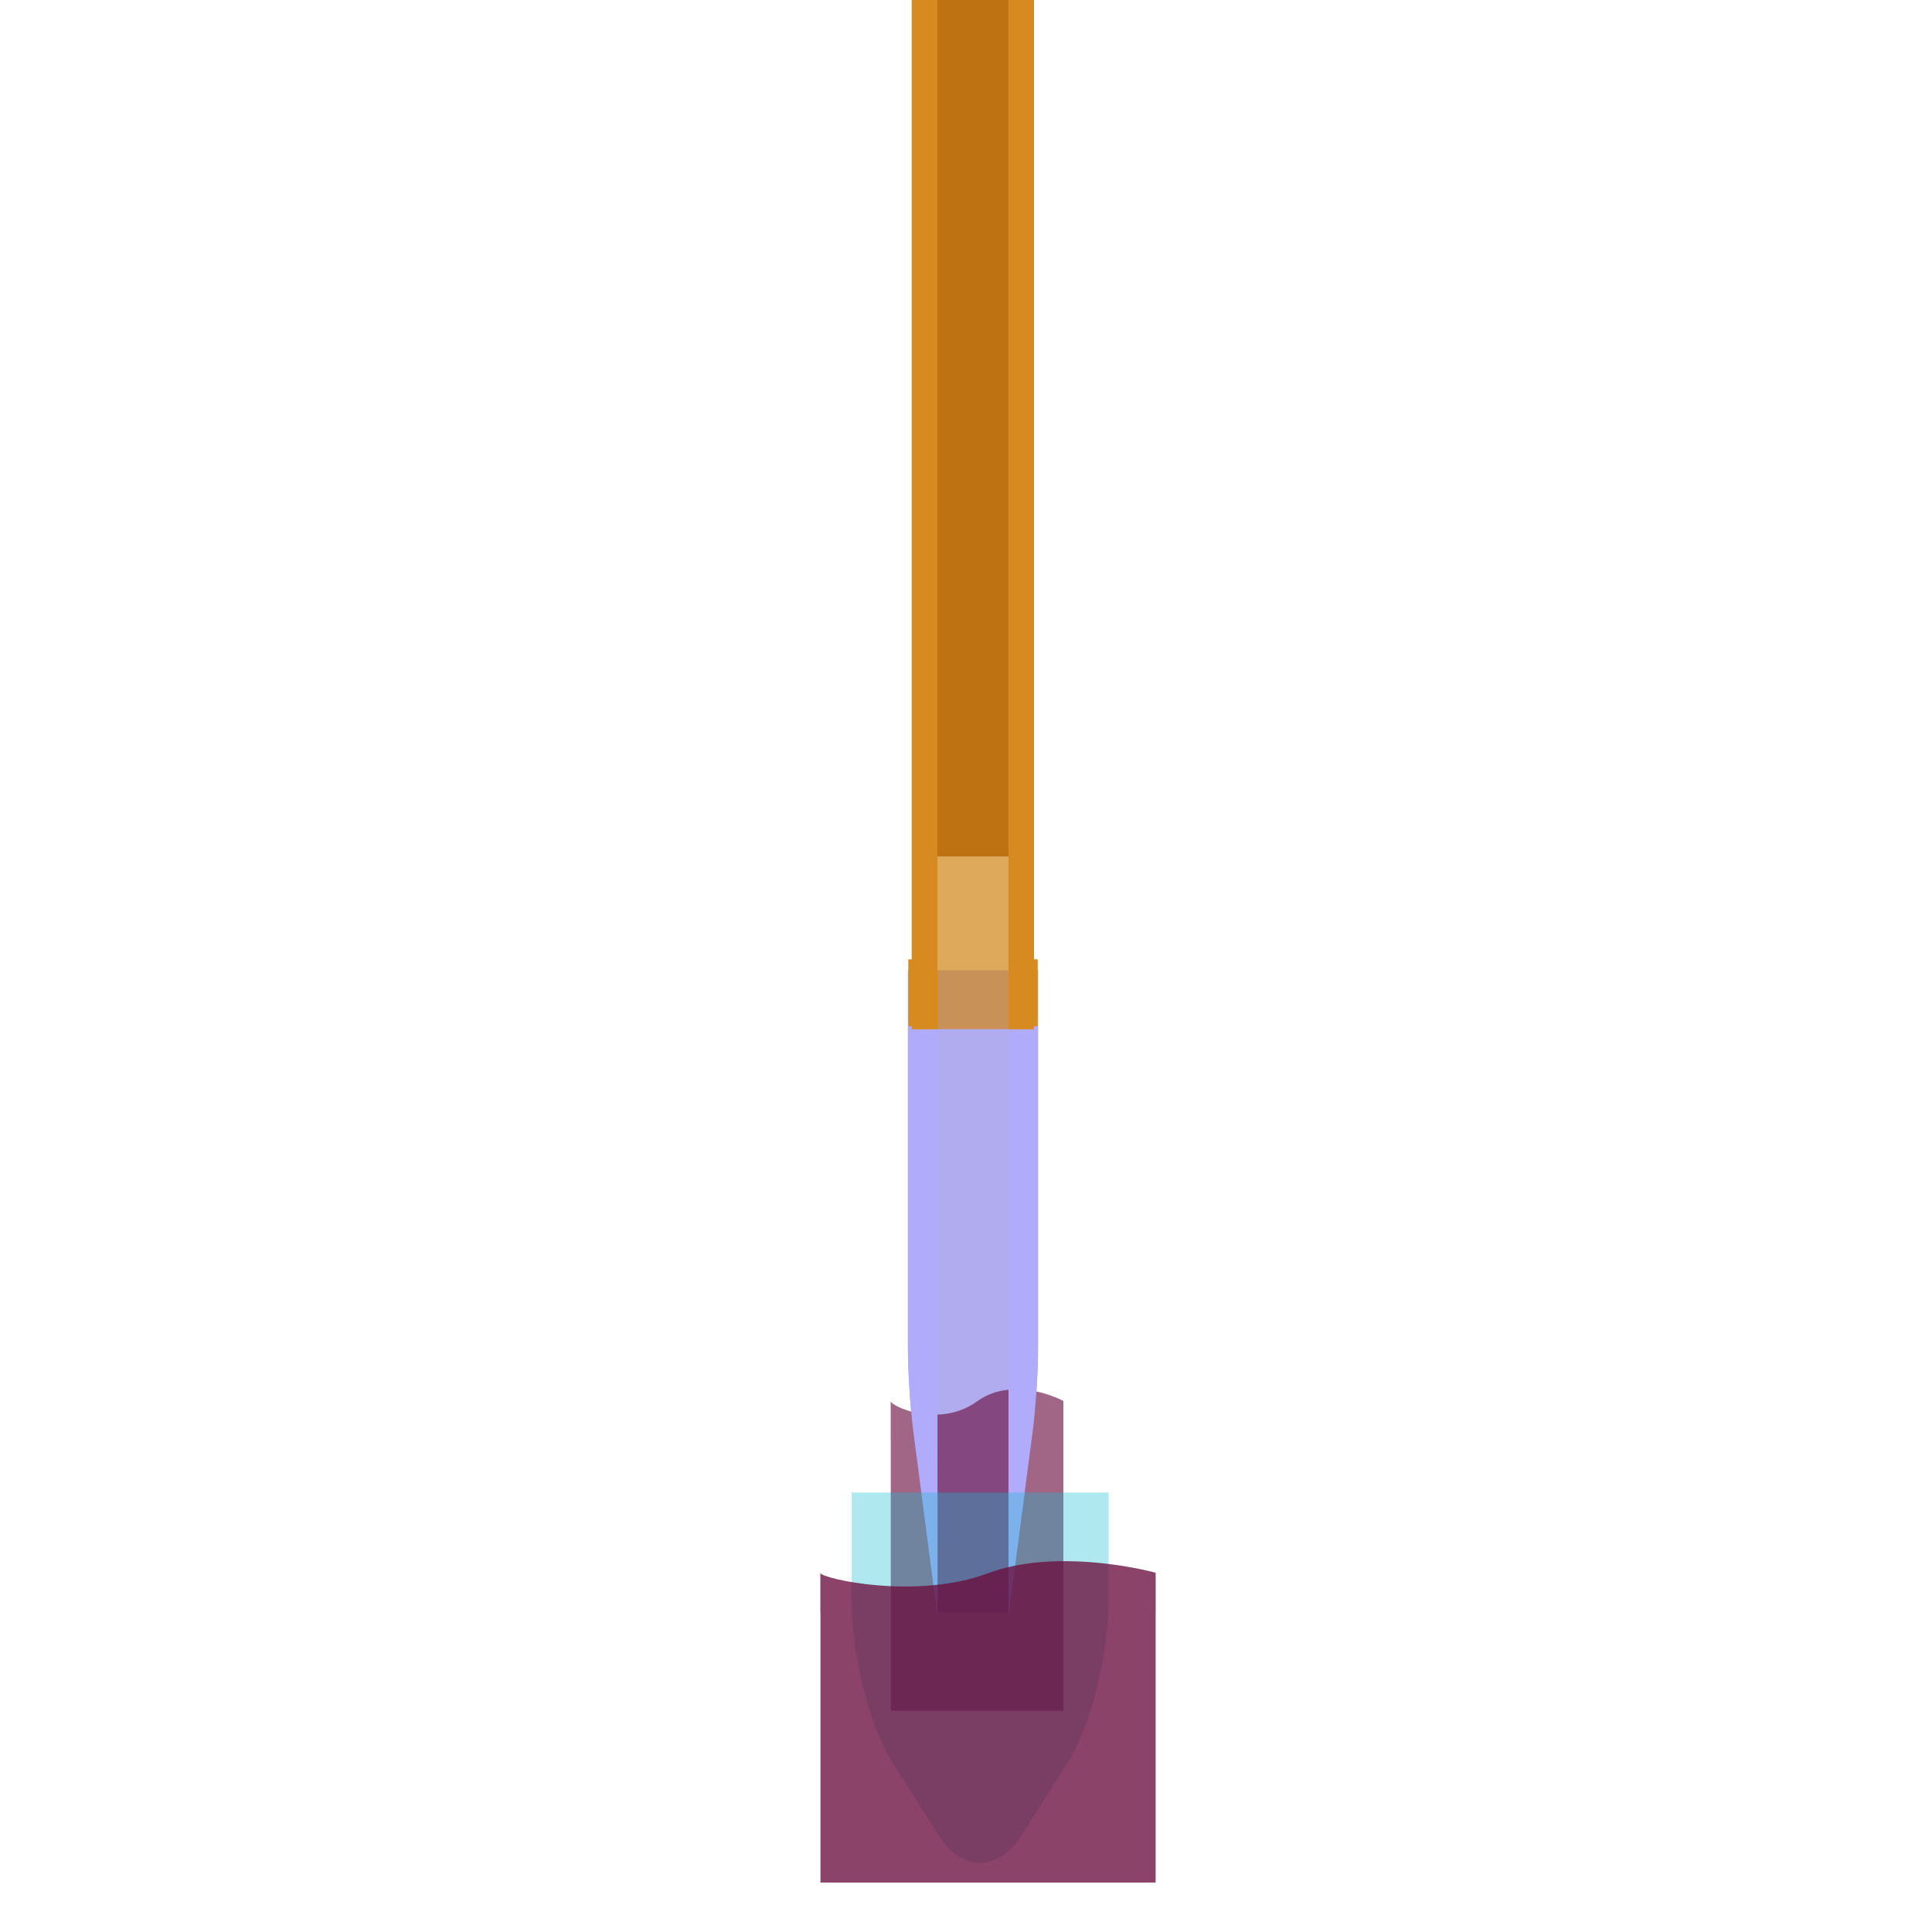
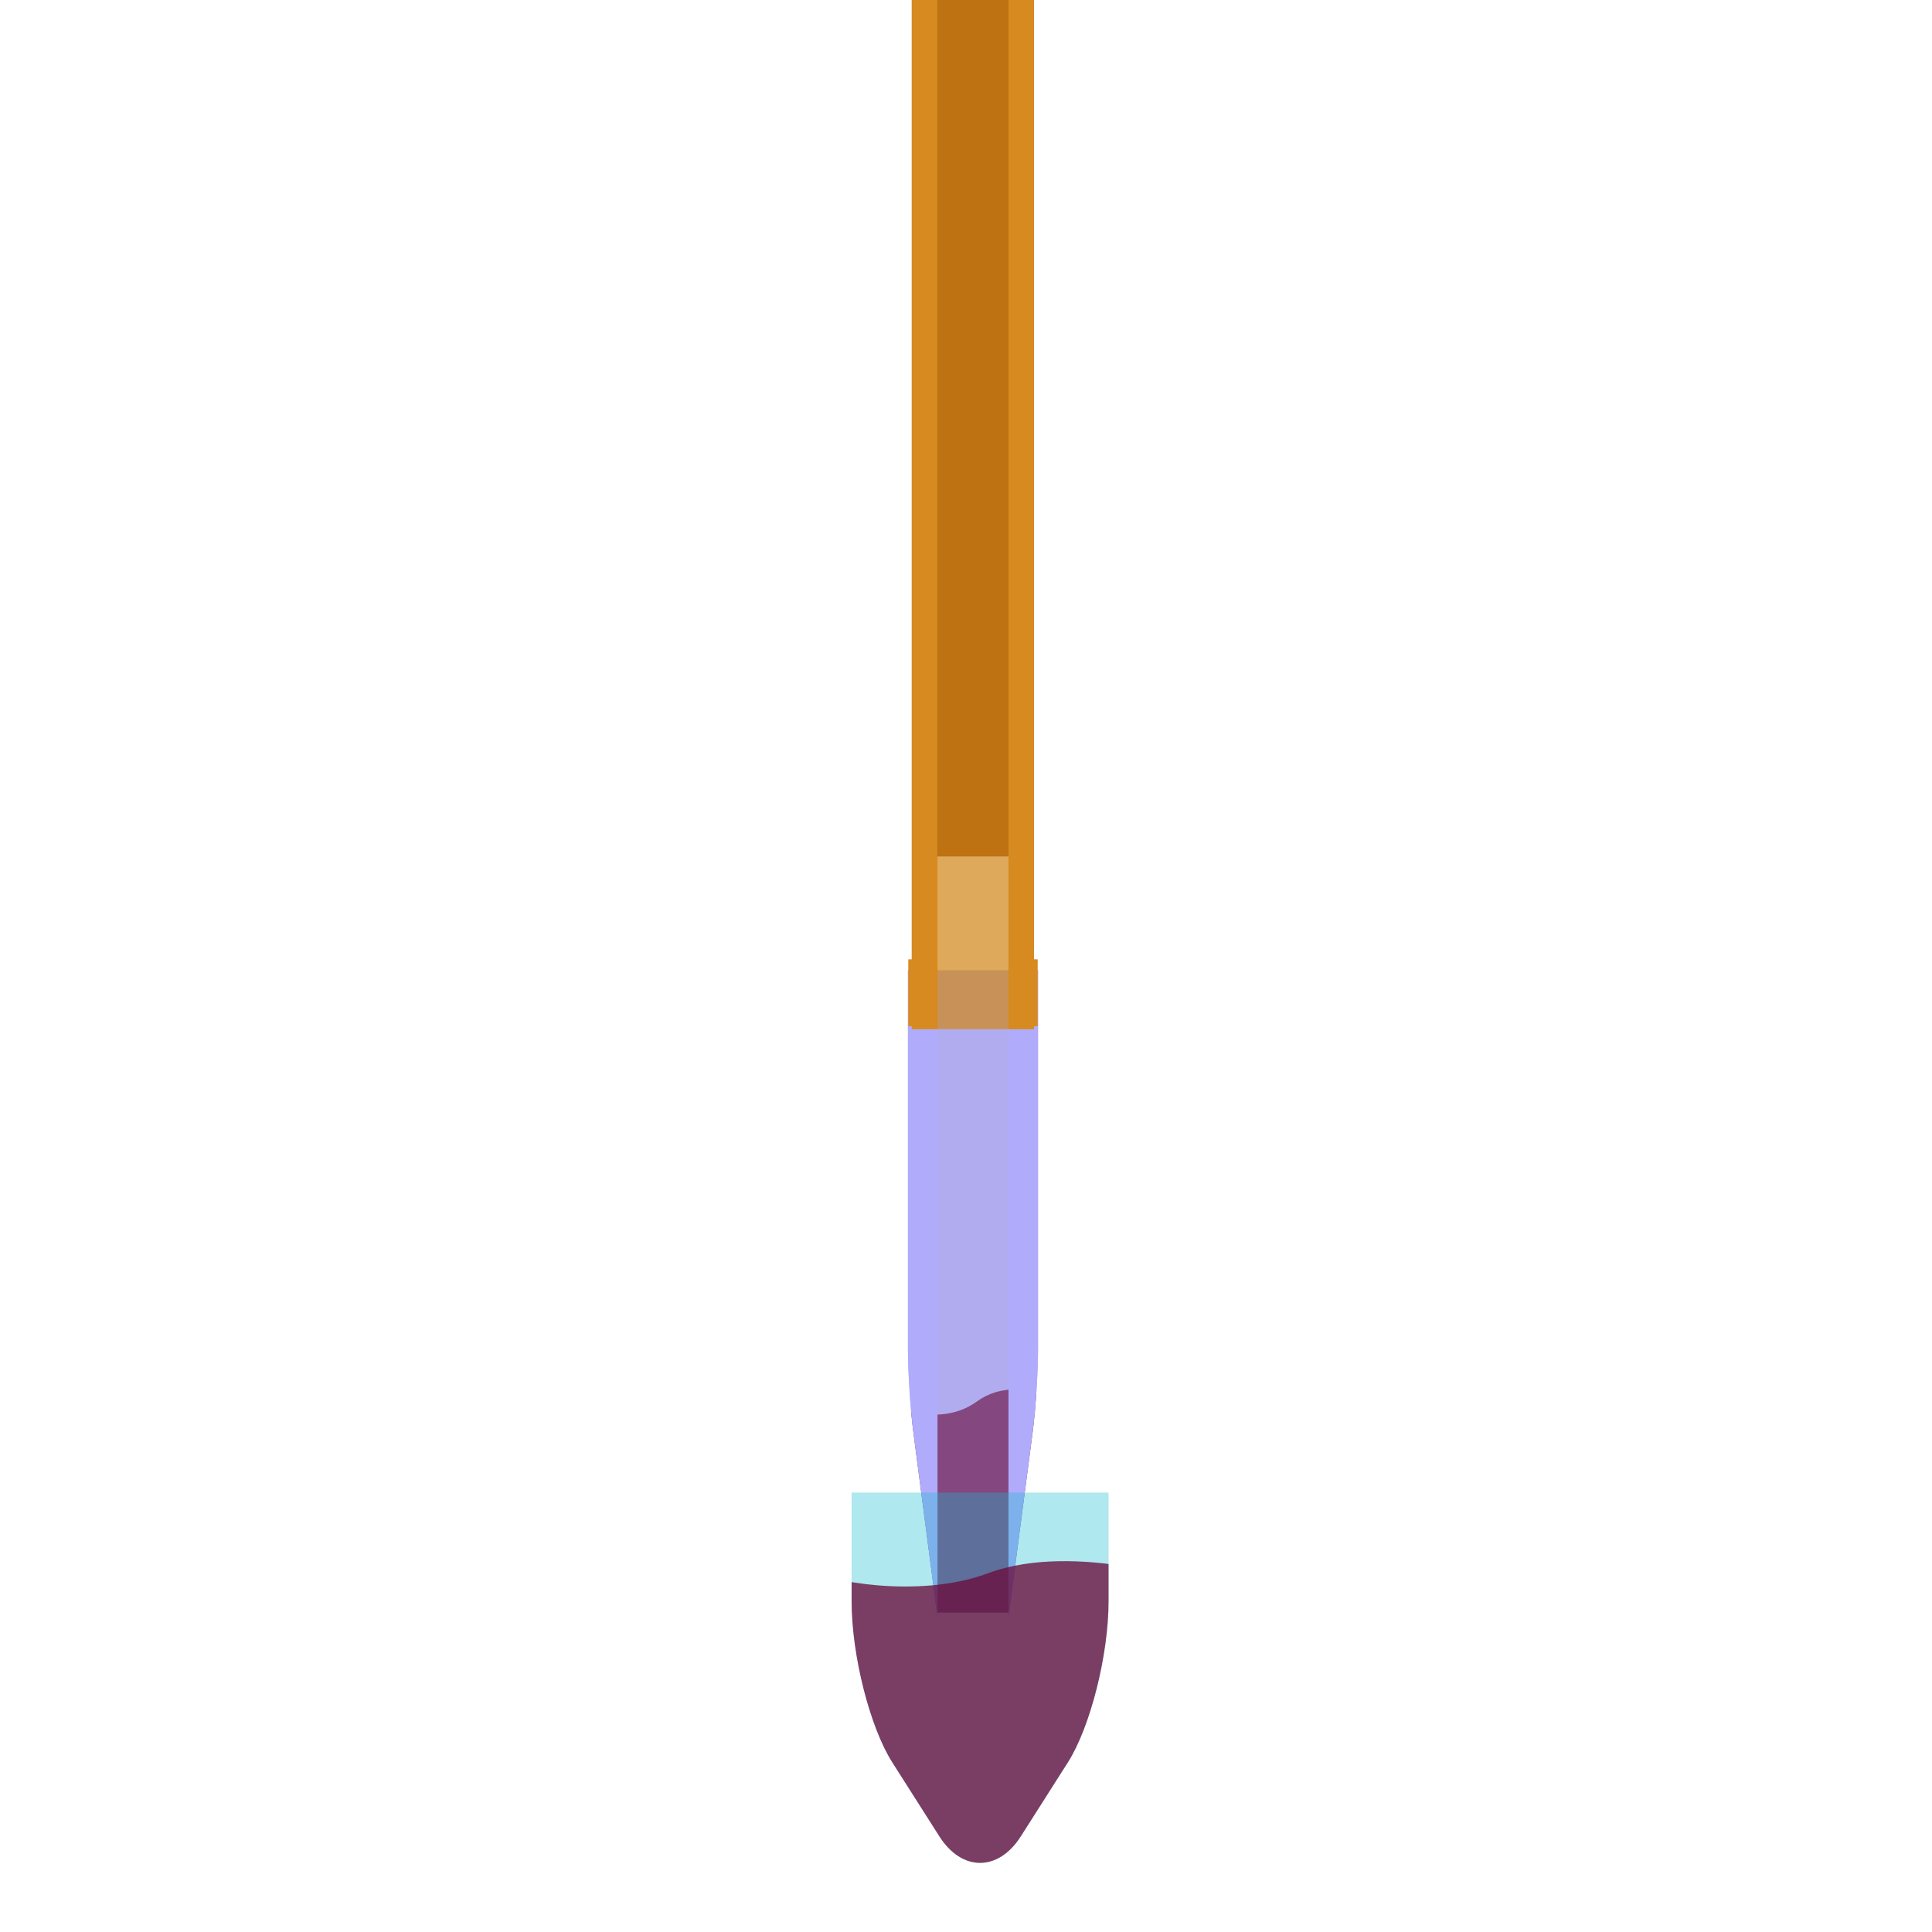
- <svg xmlns="http://www.w3.org/2000/svg" xmlns:ns1="http://vectornator.io" height="100%" stroke-miterlimit="10" style="fill-rule:nonzero;clip-rule:evenodd;stroke-linecap:round;stroke-linejoin:round;" version="1.1" viewBox="0 0 4000 4000" width="100%" xml:space="preserve">
-   <defs />
+ <svg xmlns="http://www.w3.org/2000/svg" xmlns:ns1="http://vectornator.io" xmlns:xlink="http://www.w3.org/1999/xlink" height="100%" stroke-miterlimit="10" style="fill-rule:nonzero;clip-rule:evenodd;stroke-linecap:round;stroke-linejoin:round;" version="1.1" viewBox="0 0 4000 4000" width="100%" xml:space="preserve">
+   <defs>
+     <path d="M1879.79 2008.83L1879.79 2770.64L1879.79 2792.43C1879.79 2840.44 1884.76 2917.25 1890.87 2964L1900.85 3040.65L1939.79 3338.65L2089.15 3338.65L2128.09 3040.65L2138.11 2964C2144.22 2917.25 2149.15 2840.44 2149.15 2792.43L2149.15 2770.64L2149.15 2008.83L1879.79 2008.83Z" id="Fill" />
+     <path d="M2295.14 3090.27L1763.17 3090.27L1763.17 3315.59C1763.17 3426.53 1800.89 3575.73 1847.42 3648.85L1944.92 3802.06C1991.45 3875.18 2066.89 3875.17 2113.41 3802.06L2210.9 3648.85C2257.42 3575.74 2295.14 3426.53 2295.14 3315.59L2295.14 3090.27Z" id="Fill_2" />
+   </defs>
  <clipPath id="ArtboardFrame">
    <rect height="4000" width="4000" x="0" y="0" />
  </clipPath>
  <g clip-path="url(#ArtboardFrame)" id="Layer-1" ns1:layerName="Layer 1">
    <g opacity="1">
-       <path d="M1879.79 2008.83L1879.79 2770.64L1879.79 2792.43C1879.79 2840.44 1884.76 2917.25 1890.87 2964L1900.85 3040.65L1939.79 3338.65L2089.15 3338.65L2128.09 3040.65L2138.11 2964C2144.22 2917.25 2149.15 2840.44 2149.15 2792.43L2149.15 2770.64L2149.15 2008.83L1879.79 2008.83Z" fill="#2718d2" fill-rule="nonzero" opacity="0.362" stroke="none" />
-       <path d="M2098.25 2876.52C2073.21 2877.42 2046.8 2884.07 2022.88 2901.44C1946.36 2957.03 1846.54 2912.96 1844.09 2901.05L1844.09 2981.29L1844.23 2981.29L1844.23 3541.92L2201.6 3541.92L2201.6 2981.29L2201.64 2981.29L2201.64 2900.46C2201.67 2900.26 2153.33 2874.52 2098.25 2876.52Z" fill="#6a0c3d" fill-rule="nonzero" opacity="0.632" stroke="none" />
+       <g opacity="1">
+         <use fill="#2718d2" fill-rule="nonzero" opacity="0.362" stroke="none" xlink:href="#Fill" />
+         <clipPath id="ClipPath">
+           <use xlink:href="#Fill" />
+         </clipPath>
+         <g clip-path="url(#ClipPath)">
+           <path d="M2098.25 2876.52C2073.21 2877.42 2046.8 2884.07 2022.88 2901.44C1946.36 2957.03 1846.54 2912.96 1844.09 2901.05L1844.09 2981.29L1844.23 2981.29L1844.23 3541.92L2201.6 3541.92L2201.6 2981.29L2201.64 2981.29L2201.64 2900.46C2201.67 2900.26 2153.33 2874.52 2098.25 2876.52Z" fill="#6a0c3d" fill-rule="nonzero" opacity="0.632" stroke="none" />
+         </g>
+       </g>
      <path d="M1879.79 2008.83L1879.79 2770.64L1879.79 2792.43C1879.79 2840.44 1884.76 2917.25 1890.87 2964L1900.85 3040.65L1941.01 3347.98L1941.01 2008.83L1879.79 2008.83ZM2087.97 2008.83L2087.97 3347.65L2128.09 3040.65L2138.11 2964C2144.22 2917.25 2149.15 2840.44 2149.15 2792.43L2149.15 2770.64L2149.15 2008.83L2087.97 2008.83Z" fill="#b1abfb" fill-rule="nonzero" opacity="1" stroke="none" />
    </g>
    <path d="M1887.69-7.241L1887.69 1986.39L1880.77 1986.39L1880.77 2124.63L1887.69 2124.63L1887.69 2130.78L1941.01 2130.78L1941.01-7.241L1887.69-7.241ZM2087.97-7.241L2087.97 2130.78L2140.8 2130.78L2140.8 2124.63L2148.17 2124.63L2148.17 1986.39L2140.8 1986.39L2140.8-7.241L2087.97-7.241Z" fill="#e09731" fill-rule="nonzero" opacity="1" stroke="none" />
    <path d="M1940.77-320.475L2087.95-320.475L2087.95 1773.21L1940.77 1773.21L1940.77-320.475Z" fill="#8c4101" fill-rule="nonzero" opacity="0.983" stroke="none" />
    <path d="M1887.7-7.241L1887.7 1986.39L1880.77 1986.39L1880.77 2124.63L1887.7 2124.63L1887.7 2130.78L2140.8 2130.78L2140.8 2124.63L2148.18 2124.63L2148.18 1986.39L2140.8 1986.39L2140.8-7.241L1887.7-7.241Z" fill="#d28518" fill-rule="nonzero" opacity="0.706" stroke="none" />
    <g opacity="1">
-       <path d="M2295.14 3090.27L1763.17 3090.27L1763.17 3315.59C1763.17 3426.53 1800.89 3575.73 1847.42 3648.85L1944.92 3802.06C1991.45 3875.18 2066.89 3875.17 2113.41 3802.06L2210.9 3648.85C2257.42 3575.74 2295.14 3426.53 2295.14 3315.59L2295.14 3090.27Z" fill="#18bcd2" fill-rule="nonzero" opacity="0.345" stroke="none" />
-       <path d="M2191.95 3232.31C2143.34 3233.22 2092.04 3239.87 2045.6 3257.24C1897.01 3312.82 1703.16 3268.76 1698.4 3256.84L1698.4 3337.09L1698.69 3337.09L1698.69 3897.72L2392.64 3897.72L2392.64 3337.09L2392.72 3337.09L2392.72 3256.25C2392.78 3256.06 2298.9 3230.32 2191.95 3232.31Z" fill="#6a0c3d" fill-rule="nonzero" opacity="0.773" stroke="none" />
+       <use fill="#18bcd2" fill-rule="nonzero" opacity="0.345" stroke="none" xlink:href="#Fill_2" />
+       <clipPath id="ClipPath_2">
+         <use xlink:href="#Fill_2" />
+       </clipPath>
+       <g clip-path="url(#ClipPath_2)">
+         <path d="M2191.95 3232.31C2143.34 3233.22 2092.04 3239.87 2045.6 3257.24C1897.01 3312.82 1703.16 3268.76 1698.4 3256.84L1698.4 3337.09L1698.69 3337.09L1698.69 3897.72L2392.64 3897.72L2392.64 3337.09L2392.72 3337.09L2392.72 3256.25C2392.78 3256.06 2298.9 3230.32 2191.95 3232.31Z" fill="#6a0c3d" fill-rule="nonzero" opacity="0.773" stroke="none" />
+       </g>
    </g>
  </g>
</svg>
